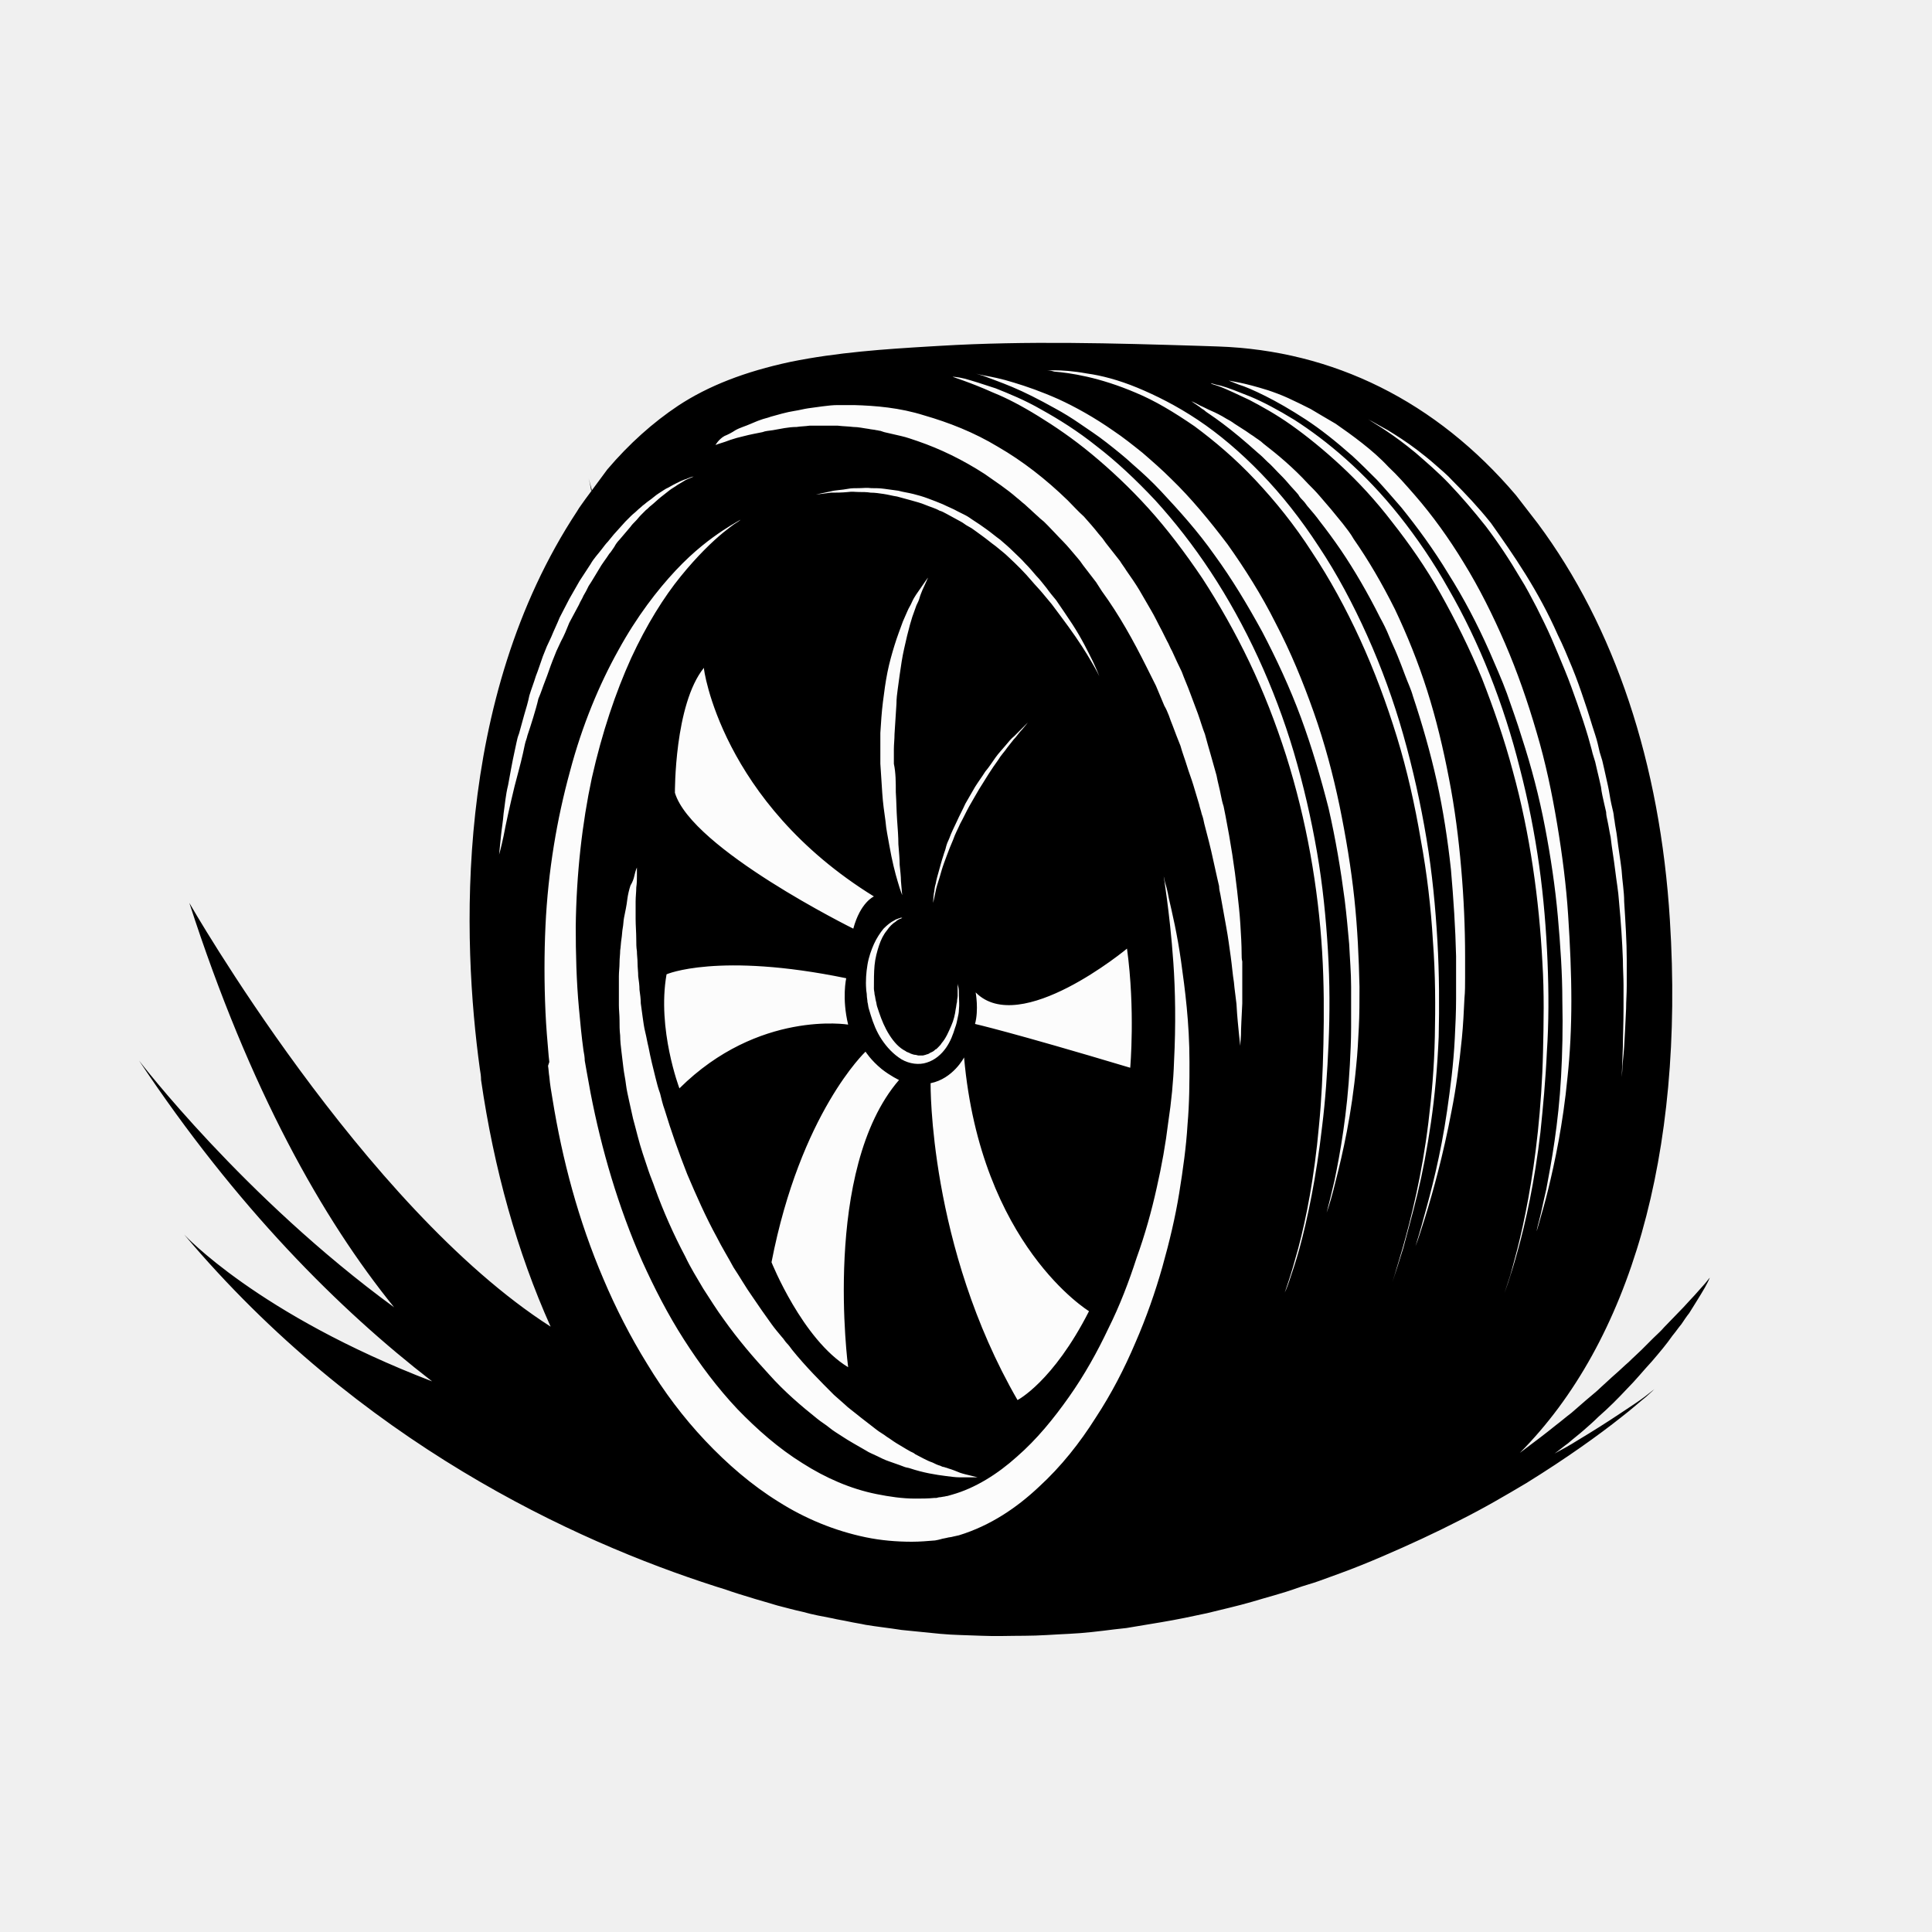
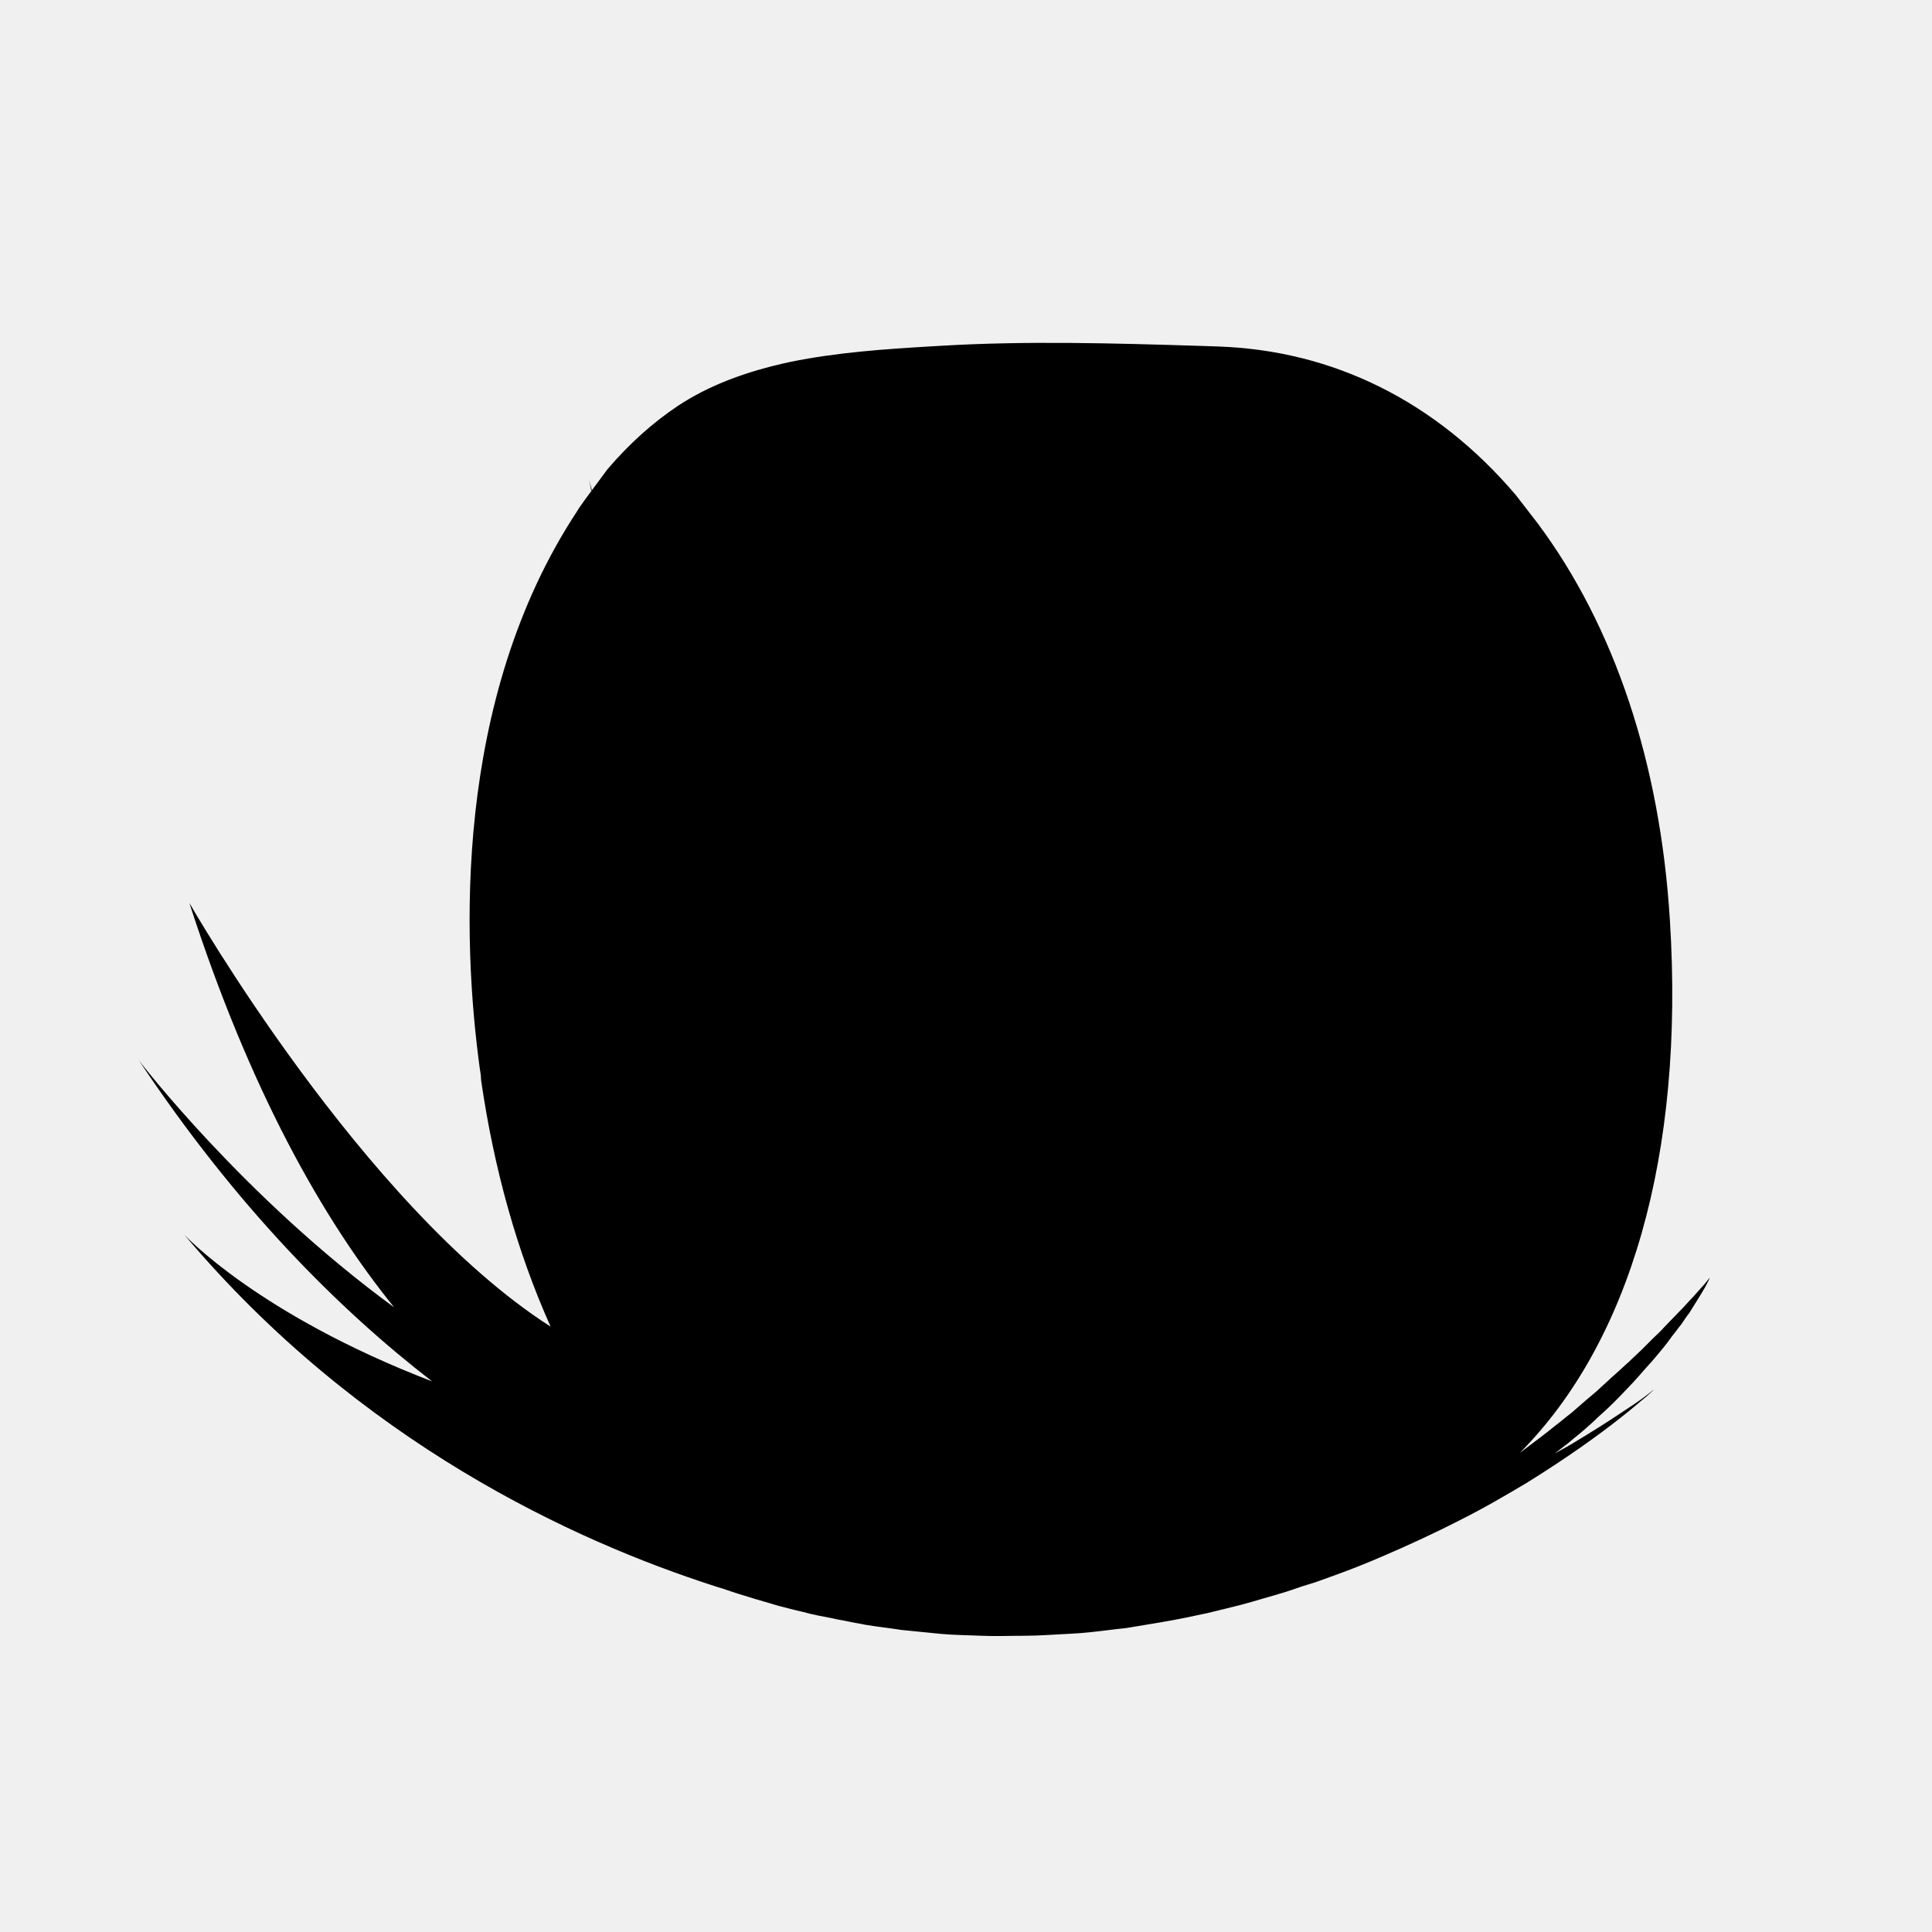
<svg xmlns="http://www.w3.org/2000/svg" version="1.1" x="0px" y="0px" viewBox="0 0 300 300" style="enable-background:new 0 0 300 300;" xml:space="preserve">
  <style type="text/css">
	.st0{display:none;}
	.st1{display:inline;}
	.st2{fill:#3F3F3F;}
	.st3{fill:#FCFCFC;}
	.st4{fill:#FFFFFF;}
</style>
-   <g id="Layer_1" class="st0">
+   <g id="Layer_1" className="st0">
</g>
  <g id="car">
</g>
  <g id="tire">
-     <path id="tire_1_" class="st3" d="M92.5,79.8c-0.4,0.6-0.8,1.2-1.2,1.8c-18.7,28.4-17.2,64.7-14.6,83.9c0.1,0.6,0.2,1.2,0.2,1.7   c2,13.4,5.5,25.9,10.5,37.1c7,19.8,44,44.4,44.9,44.6c0.8,0.2,1.7,0.3,2.5,0.4c1.7,0.3,3.6,0.5,5.4,0.8c1.9,0.2,3.8,0.3,5.9,0.5   c2,0.2,4.1,0.2,6.2,0.3c2.1,0.1,4.3,0,6.5,0c2.2,0,4.4-0.2,6.7-0.3c2.3-0.1,4.5-0.4,6.8-0.7l1.7-0.2l1.7-0.3   c1.2-0.2,2.3-0.4,3.5-0.5c2.3-0.4,4.6-0.9,6.9-1.3c2.3-0.6,4.6-1.1,6.9-1.7c2.3-0.7,4.5-1.2,6.7-2c1.1-0.4,2.2-0.7,3.3-1.1   c1.1-0.4,2.2-0.8,3.2-1.2c2.2-0.8,4.2-1.7,6.3-2.5c4.1-1.7,8-3.6,11.6-5.5c3.7-1.8,7-3.8,10.1-5.7c6.1-3.7,2.3-2.4,1.6-1.7   c-0.7,0.6-0.2-0.9-1-0.2c-0.7,0.6,0.1-0.9-0.7-0.3c-0.8,0.6,0.8-2.1,0-1.5c-1.5,1.3,1.3-2.8-0.2-1.6c-0.3,0.2-0.5,0.4-0.8,0.6   c16.5-16.7,24.8-44.9,22.6-80.2c-1.5-23.6-8.3-44.2-19.9-59.7l-3.3-4.2c-12.1-14.1-27.5-21.8-44.9-22.4l-2.9-0.1   c-12.7-0.4-25.9-0.8-38.9,0l-1.7,0.1c-6.5,0.4-13.9,0.9-20.9,2.3c-6.8,1.4-12.3,3.6-16.9,6.6c-3.8,2.5-7.4,5.8-10.7,9.6 M93,76.7   c0,0,0.2,0.6,0.5,1.7c0,0,0,0-0.1,0.1C93.2,77.3,93,76.7,93,76.7z M173.3,246.6c0.2,0,0.4-0.1,0.6-0.1l-0.2,0L173.3,246.6z" />
+     <path id="tire_1_" className="st3" d="M92.5,79.8c-0.4,0.6-0.8,1.2-1.2,1.8c-18.7,28.4-17.2,64.7-14.6,83.9c0.1,0.6,0.2,1.2,0.2,1.7   c2,13.4,5.5,25.9,10.5,37.1c7,19.8,44,44.4,44.9,44.6c0.8,0.2,1.7,0.3,2.5,0.4c1.7,0.3,3.6,0.5,5.4,0.8c1.9,0.2,3.8,0.3,5.9,0.5   c2,0.2,4.1,0.2,6.2,0.3c2.1,0.1,4.3,0,6.5,0c2.2,0,4.4-0.2,6.7-0.3c2.3-0.1,4.5-0.4,6.8-0.7l1.7-0.2l1.7-0.3   c1.2-0.2,2.3-0.4,3.5-0.5c2.3-0.4,4.6-0.9,6.9-1.3c2.3-0.6,4.6-1.1,6.9-1.7c2.3-0.7,4.5-1.2,6.7-2c1.1-0.4,2.2-0.7,3.3-1.1   c1.1-0.4,2.2-0.8,3.2-1.2c2.2-0.8,4.2-1.7,6.3-2.5c4.1-1.7,8-3.6,11.6-5.5c3.7-1.8,7-3.8,10.1-5.7c6.1-3.7,2.3-2.4,1.6-1.7   c-0.7,0.6-0.2-0.9-1-0.2c-0.7,0.6,0.1-0.9-0.7-0.3c-0.8,0.6,0.8-2.1,0-1.5c-1.5,1.3,1.3-2.8-0.2-1.6c-0.3,0.2-0.5,0.4-0.8,0.6   c16.5-16.7,24.8-44.9,22.6-80.2c-1.5-23.6-8.3-44.2-19.9-59.7l-3.3-4.2c-12.1-14.1-27.5-21.8-44.9-22.4l-2.9-0.1   c-12.7-0.4-25.9-0.8-38.9,0l-1.7,0.1c-6.5,0.4-13.9,0.9-20.9,2.3c-6.8,1.4-12.3,3.6-16.9,6.6c-3.8,2.5-7.4,5.8-10.7,9.6 M93,76.7   c0,0,0.2,0.6,0.5,1.7c0,0,0,0-0.1,0.1C93.2,77.3,93,76.7,93,76.7z M173.3,246.6c0.2,0,0.4-0.1,0.6-0.1l-0.2,0L173.3,246.6z" />
    <path id="tire_2_" d="M90.9,77.5c-0.4,0.6-0.9,1.2-1.3,1.9c-19.3,29.3-17.8,66.8-15.1,86.5c0.1,0.6,0.2,1.2,0.2,1.8   c2,13.8,5.6,26.7,10.8,38.3c-29.2-18.7-56.1-65.8-56.1-65.8c9.4,29.1,20.7,49.1,31.8,62.8c-23.4-17.1-39.6-38.3-39.6-38.3   c15.1,22.7,31,38.6,45.5,49.8c-27.1-10.4-38.5-22.8-38.5-22.8c27.2,32.3,60.6,47.6,82.4,54.6c0,0,0.6,0.2,1.6,0.5   c1.1,0.4,2.7,0.9,4.7,1.5c1,0.3,2.1,0.6,3.4,1c1.2,0.3,2.6,0.7,4,1c1.4,0.4,3,0.7,4.6,1c0.8,0.2,1.6,0.3,2.5,0.5   c0.9,0.2,1.7,0.3,2.6,0.5c1.8,0.3,3.7,0.5,5.6,0.8c1.9,0.2,4,0.4,6,0.6c2.1,0.2,4.2,0.2,6.4,0.3c2.2,0.1,4.4,0,6.7,0   c2.3,0,4.6-0.2,6.9-0.3c2.3-0.1,4.7-0.4,7.1-0.7l1.8-0.2l1.8-0.3c1.2-0.2,2.4-0.4,3.6-0.6c2.4-0.4,4.8-0.9,7.1-1.4   c2.4-0.6,4.7-1.1,7.1-1.8c2.3-0.7,4.7-1.3,6.9-2.1c1.1-0.4,2.3-0.7,3.4-1.1c1.1-0.4,2.2-0.8,3.3-1.2c2.2-0.8,4.4-1.7,6.5-2.6   c4.2-1.8,8.3-3.7,12-5.6c3.8-1.9,7.2-3.9,10.4-5.8c6.3-3.9,11.3-7.5,14.7-10.2c1.7-1.3,3-2.5,3.9-3.2c0.9-0.8,1.3-1.2,1.3-1.2   s-0.5,0.4-1.4,1.1c-0.9,0.7-2.3,1.6-4.1,2.8c-1.8,1.2-4,2.6-6.5,4.1c-1.1,0.7-2.2,1.3-3.5,2c0.7-0.5,1.4-1.1,2.1-1.6   c0.8-0.7,1.6-1.3,2.4-2c0.8-0.7,1.6-1.4,2.3-2.1c1.6-1.4,3-2.8,4.4-4.3c1.4-1.4,2.6-2.9,3.9-4.3c1.2-1.4,2.3-2.7,3.2-4   c0.5-0.6,0.9-1.2,1.4-1.8c0.4-0.6,0.8-1.2,1.2-1.7c0.7-1.1,1.3-2.1,1.8-2.9c1-1.6,1.4-2.6,1.4-2.6s-0.2,0.2-0.5,0.6   c-0.3,0.4-0.8,0.9-1.4,1.6c-0.6,0.7-1.4,1.5-2.2,2.4c-0.9,0.9-1.9,2-3,3.1c-0.5,0.6-1.1,1.1-1.7,1.7c-0.6,0.6-1.2,1.2-1.8,1.8   c-0.6,0.6-1.3,1.2-2,1.9c-0.7,0.6-1.4,1.3-2.1,1.9c-0.7,0.6-1.4,1.3-2.2,2c-0.7,0.7-1.5,1.3-2.3,2c-0.8,0.7-1.5,1.3-2.3,2   c-0.8,0.6-1.6,1.3-2.4,1.9c-1.6,1.3-3.2,2.5-4.8,3.7c-0.3,0.2-0.5,0.4-0.8,0.6c17.1-17.2,25.6-46.3,23.3-82.7   c-1.5-24.4-8.6-45.6-20.5-61.6l-3.4-4.4c-12.4-14.6-28.4-22.5-46.3-23.1l-3-0.1c-13.1-0.4-26.7-0.8-40.1,0l-1.7,0.1   c-6.7,0.4-14.3,0.9-21.6,2.4c-7,1.5-12.7,3.7-17.4,6.8c-3.9,2.6-7.6,5.9-11,9.9 M186.4,63c0.5,0.2,1,0.5,1.7,0.8   c0.7,0.3,1.5,0.7,2.3,1.2c0.4,0.2,0.9,0.5,1.3,0.8c0.5,0.3,0.9,0.6,1.4,0.9c0.5,0.3,1,0.7,1.5,1c0.5,0.4,1.1,0.7,1.6,1.2   c2.2,1.7,4.6,3.7,6.9,6.2c0.6,0.6,1.2,1.2,1.8,1.9c0.6,0.7,1.2,1.4,1.8,2.1c0.6,0.7,1.2,1.5,1.8,2.2c0.6,0.8,1.2,1.5,1.7,2.4   c2.3,3.3,4.4,6.9,6.4,10.9c1.9,4,3.6,8.2,5,12.6c1.4,4.4,2.5,9,3.4,13.7c0.9,4.6,1.5,9.3,1.9,14c0.4,4.6,0.6,9.2,0.6,13.6   c0,1.1,0,2.2,0,3.3c0,1.1,0,2.2-0.1,3.2c-0.1,2.1-0.2,4.2-0.4,6.2c-0.4,4-0.9,7.8-1.6,11.3c-1.3,6.9-2.9,12.6-4.1,16.5   c-0.6,1.9-1.1,3.5-1.5,4.5c-0.4,1-0.5,1.6-0.5,1.6s0.2-0.6,0.5-1.6c0.3-1,0.8-2.6,1.3-4.5c1.1-3.9,2.6-9.6,3.6-16.5   c0.5-3.5,1-7.2,1.2-11.3c0.1-2,0.2-4,0.2-6.2c0-1.1,0-2.1,0-3.2c0-1.1,0-2.2,0-3.3c-0.1-4.4-0.4-8.9-0.8-13.5   c-0.5-4.6-1.2-9.2-2.2-13.7c-1-4.5-2.3-9-3.7-13.2c-0.3-1.1-0.8-2.1-1.2-3.2c-0.4-1.1-0.8-2.1-1.2-3.1c-0.4-1-0.9-2-1.3-3   c-0.4-1-0.9-2-1.4-2.9c-1.9-3.8-4-7.4-6.1-10.5c-1.1-1.6-2.2-3.1-3.3-4.5c-0.5-0.7-1.1-1.4-1.7-2.1c-0.3-0.3-0.5-0.7-0.8-1   c-0.3-0.3-0.6-0.6-0.8-1c-0.5-0.6-1.1-1.2-1.6-1.8c-0.5-0.6-1.1-1.2-1.6-1.7c-0.5-0.5-1-1.1-1.6-1.6c-0.5-0.5-1-1-1.5-1.4   c-2-1.8-3.8-3.3-5.4-4.5c-0.8-0.6-1.5-1.1-2.1-1.5c-0.3-0.2-0.6-0.4-0.8-0.6c-0.3-0.2-0.5-0.3-0.7-0.5c-0.9-0.6-1.3-0.9-1.3-0.9   S185.5,62.5,186.4,63z M162.3,57.5c0.3,0,0.8,0,1.4,0c1.2,0,2.9,0.1,5.1,0.5c2.2,0.3,4.9,1,7.8,2.2c2.9,1.2,6.1,2.8,9.4,5   c3.3,2.2,6.6,5,9.8,8.3c3.2,3.3,6.2,7.1,9,11.4c2.8,4.2,5.3,8.9,7.5,13.8c2.2,4.9,4.1,10.1,5.6,15.4c1.5,5.3,2.7,10.7,3.6,16.1   c0.9,5.4,1.4,10.7,1.7,15.9c0.3,5.2,0.3,10.2,0.2,14.9c-0.2,4.7-0.6,9.2-1.2,13.3c-0.6,4.1-1.3,7.8-2.1,11.1   c-0.8,3.3-1.6,6.1-2.2,8.4c-0.7,2.3-1.3,4.1-1.7,5.3c-0.4,1.2-0.6,1.9-0.6,1.9s0.2-0.7,0.6-1.9c0.4-1.2,0.9-3,1.6-5.3   c1.3-4.6,3-11.3,4-19.5c0.5-4.1,0.9-8.5,1-13.3c0.1-4.7,0.1-9.7-0.3-14.9c-0.3-5.1-0.9-10.4-1.9-15.8c-0.9-5.3-2.1-10.7-3.7-15.9   c-1.6-5.2-3.5-10.3-5.7-15.1c-2.2-4.8-4.7-9.4-7.5-13.6c-2.7-4.2-5.7-7.9-8.8-11.2c-3.1-3.3-6.3-6-9.4-8.3c-3.2-2.2-6.2-4-9.1-5.2   c-2.8-1.2-5.4-2-7.6-2.5c-2.2-0.5-3.9-0.7-5.1-0.8C163.1,57.5,162.6,57.5,162.3,57.5c-0.3,0-0.5,0-0.5,0S162,57.5,162.3,57.5z    M152.8,58.3c1.1,0.2,2.7,0.5,4.6,1.1c2,0.6,4.3,1.4,7,2.6c2.6,1.2,5.5,2.8,8.5,4.9c1.5,1,3,2.2,4.5,3.4c1.5,1.3,3,2.6,4.5,4.1   c3,2.9,5.9,6.4,8.7,10.1c2.7,3.8,5.3,7.9,7.5,12.3c2.3,4.4,4.2,9,5.9,13.8c1.7,4.8,3,9.7,4,14.5c1,4.9,1.8,9.7,2.3,14.4   c0.5,4.7,0.7,9.3,0.8,13.7c0,2.2,0,4.3-0.1,6.3c-0.1,2-0.2,4-0.4,5.9c-0.7,7.6-2.1,13.7-3.2,18c-0.5,2.1-1,3.8-1.4,4.9   c-0.3,1.1-0.5,1.7-0.5,1.7s0.2-0.6,0.5-1.7c0.3-1.1,0.7-2.8,1.2-4.9c0.9-4.3,2-10.5,2.4-18c0.1-1.9,0.2-3.8,0.2-5.9   c0-2,0-4.1,0-6.3c0-2.2-0.2-4.4-0.3-6.6c-0.2-2.2-0.4-4.5-0.7-6.9c-0.6-4.6-1.4-9.4-2.5-14.2c-1.2-4.7-2.6-9.5-4.3-14.1   c-1.7-4.6-3.8-9.1-6-13.3c-2.3-4.2-4.7-8.2-7.4-11.9c-2.6-3.7-5.5-6.9-8.3-9.9c-1.4-1.5-2.8-2.8-4.3-4.1c-1.4-1.3-2.8-2.4-4.2-3.5   c-1.4-1.1-2.8-2-4.1-2.9c-1.3-0.9-2.6-1.7-3.9-2.4c-2.5-1.4-4.7-2.5-6.6-3.3c-1.9-0.8-3.4-1.3-4.4-1.7c-1-0.3-1.6-0.5-1.6-0.5   S151.7,58.1,152.8,58.3z M149.8,58.8c1.1,0.3,2.7,0.8,4.8,1.5c2,0.8,4.5,1.8,7.1,3.3c2.7,1.5,5.6,3.3,8.6,5.7   c3,2.3,6.1,5.2,9.1,8.4c3,3.3,5.9,7,8.6,11.1c5.4,8.2,9.9,17.9,12.9,28c1.5,5.1,2.7,10.3,3.6,15.5c0.9,5.2,1.4,10.3,1.7,15.3   c0.3,5,0.3,9.8,0.1,14.4c-0.2,4.6-0.5,8.9-1,12.9c-0.9,7.9-2.3,14.5-3.5,18.9c-0.6,2.2-1.2,3.9-1.6,5.1c-0.4,1.2-0.7,1.8-0.7,1.8   s0.2-0.6,0.6-1.8c0.4-1.2,0.9-2.9,1.5-5.1c1.2-4.5,2.5-11,3.2-18.9c0.4-4,0.6-8.3,0.7-12.8c0.1-4.6,0.1-9.4-0.2-14.3   c-0.6-9.9-2.4-20.4-5.6-30.5c-1.6-5-3.5-9.9-5.7-14.5c-2.2-4.6-4.7-9-7.3-13c-2.7-4-5.5-7.7-8.4-10.9c-2.9-3.2-5.9-6-8.8-8.4   c-2.9-2.4-5.7-4.3-8.3-5.9c-2.6-1.6-4.9-2.8-6.9-3.6c-2-0.9-3.6-1.5-4.7-1.9c-1.1-0.4-1.7-0.6-1.7-0.6S148.6,58.5,149.8,58.8z    M112.5,67.7c0.5-0.2,1.1-0.5,1.7-0.9c0.7-0.4,1.5-0.6,2.4-1c0.5-0.2,0.9-0.4,1.5-0.6c0.5-0.2,1.1-0.3,1.6-0.5   c1.1-0.3,2.4-0.7,3.7-0.9c0.7-0.1,1.4-0.3,2.1-0.4c0.7-0.1,1.5-0.2,2.2-0.3c0.8-0.1,1.6-0.2,2.4-0.2c0.8,0,1.6,0,2.5,0   c3.4,0.1,7.1,0.4,10.9,1.6c3.8,1.1,7.7,2.6,11.5,4.9c3.8,2.2,7.4,5,10.8,8.3c0.8,0.8,1.6,1.7,2.5,2.5c0.8,0.9,1.6,1.8,2.3,2.7   l0.6,0.7l0.5,0.7l1.1,1.4l1.1,1.4c0.3,0.5,0.7,1,1,1.5c0.7,1,1.4,2,2,3c0.6,1,1.2,2.1,1.8,3.1c0.6,1,1.1,2.1,1.7,3.2l0.8,1.6   c0.3,0.5,0.5,1.1,0.8,1.6c0.5,1.1,1,2.2,1.5,3.2c0.4,1.1,0.9,2.2,1.3,3.3c0.2,0.5,0.4,1.1,0.6,1.6c0.2,0.5,0.4,1.1,0.6,1.6   c0.4,1.1,0.7,2.2,1.1,3.2c0.3,1.1,0.6,2.2,0.9,3.2c0.3,1.1,0.6,2.1,0.9,3.2c0.2,1.1,0.5,2.1,0.7,3.2c0.1,0.5,0.2,1,0.4,1.6   c0.1,0.5,0.2,1,0.3,1.5c0.8,4.1,1.4,8,1.8,11.6c0.2,1.8,0.4,3.5,0.5,5.2c0.1,1.6,0.2,3.2,0.2,4.7c0,0.4,0,0.7,0.1,1.1   c0,0.4,0,0.7,0,1c0,0.7,0,1.3,0,2c0,1.3,0,2.4,0,3.5c-0.1,2.1-0.2,3.8-0.2,4.9c-0.1,1.1-0.1,1.7-0.1,1.7s-0.1-0.6-0.2-1.7   c-0.1-1.1-0.3-2.8-0.4-4.8c-0.1-1-0.3-2.2-0.4-3.4c-0.2-1.2-0.3-2.6-0.5-4c-0.2-1.4-0.4-3-0.7-4.6c-0.3-1.6-0.6-3.3-0.9-5   c-0.1-0.4-0.2-0.9-0.2-1.3c-0.1-0.4-0.2-0.9-0.3-1.3c-0.2-0.9-0.4-1.8-0.6-2.7c-0.4-1.9-0.9-3.8-1.4-5.7c-0.1-0.5-0.2-1-0.4-1.5   c-0.1-0.5-0.3-1-0.4-1.5c-0.3-1-0.6-2-0.9-3c-0.3-1-0.7-2-1-3c-0.3-1-0.7-2-1-3.1c-0.4-1-0.8-2-1.2-3.1c-0.2-0.5-0.4-1-0.6-1.6   c-0.2-0.5-0.4-1-0.7-1.5c-0.4-1-0.9-2.1-1.3-3.1c-0.5-1-1-2-1.5-3c-2-4-4.2-8-6.9-11.7c-0.3-0.5-0.6-0.9-0.9-1.4l-1-1.3l-1-1.3   l-0.5-0.7l-0.5-0.6c-0.7-0.8-1.4-1.7-2.2-2.5c-0.8-0.8-1.5-1.6-2.3-2.4l-0.6-0.6l-0.6-0.5c-0.4-0.4-0.8-0.7-1.2-1.1   c-0.4-0.4-0.8-0.7-1.2-1.1c-0.4-0.3-0.8-0.7-1.2-1c-1.6-1.4-3.3-2.5-5-3.7c-3.4-2.2-6.9-3.9-10.4-5.1c-0.9-0.3-1.7-0.6-2.6-0.8   c-0.9-0.2-1.7-0.4-2.6-0.6l-0.6-0.2c-0.2,0-0.4-0.1-0.6-0.1c-0.4-0.1-0.8-0.1-1.2-0.2c-0.8-0.1-1.6-0.3-2.4-0.3   c-0.8-0.1-1.6-0.1-2.4-0.2c-0.4,0-0.8,0-1.1,0c-0.4,0-0.7,0-1.1,0c-0.7,0-1.5,0-2.2,0c-0.7,0.1-1.4,0.1-2,0.2   c-1.3,0-2.5,0.3-3.7,0.5c-0.6,0.1-1.1,0.1-1.6,0.3c-0.5,0.1-1,0.2-1.5,0.3c-0.5,0.1-0.9,0.2-1.3,0.3c-0.4,0.1-0.8,0.2-1.2,0.3   c-0.7,0.2-1.3,0.4-1.8,0.6c-1,0.3-1.5,0.5-1.5,0.5S111.6,68.2,112.5,67.7z M131.7,212.3c-7.1-4.3-11.9-16.3-11.9-16.3   c4.5-23.2,14.6-32.7,14.6-32.7s0.8,1.3,2.5,2.7c1.4,1.1,2.7,1.7,2.7,1.7C127.6,181.6,131.7,212.3,131.7,212.3z M131.4,151.9   c0,0-0.7,3.1,0.3,7.2c0,0-13.9-2.3-26.2,9.9c0,0-3.5-9.2-2-17.7C103.4,151.3,111.5,147.8,131.4,151.9z M136.9,161.4   c-0.8-1.2-1.3-2.5-1.7-3.8c-0.1-0.3-0.2-0.7-0.3-1c-0.1-0.3-0.1-0.7-0.2-1c0-0.3-0.1-0.7-0.1-1c0-0.4-0.1-0.7-0.1-1   c-0.1-1.3,0-2.6,0.2-3.8c0.2-1.2,0.6-2.3,1-3.2c0.4-0.9,1-1.8,1.5-2.4c0.6-0.6,1.1-1,1.7-1.3c0.1-0.1,0.2-0.1,0.4-0.2   c0.1,0,0.2-0.1,0.3-0.1c0.1,0,0.2-0.1,0.3-0.1c0.1,0,0.2,0,0.2,0c0.3,0,0.5-0.1,0.5-0.1s-0.2,0-0.4,0.1c-0.1,0-0.2,0-0.2,0.1   c-0.1,0-0.2,0.1-0.3,0.1c-0.2,0.1-0.4,0.2-0.6,0.4c-0.5,0.3-1,0.8-1.4,1.4c-0.5,0.6-0.9,1.4-1.2,2.3c-0.3,0.9-0.6,2-0.7,3.1   c-0.1,1.1-0.1,2.3-0.1,3.6c0,0.3,0.1,0.6,0.1,0.9c0.1,0.3,0.1,0.6,0.2,1c0.1,0.3,0.1,0.6,0.2,0.9c0.1,0.3,0.2,0.6,0.3,0.9   c0.4,1.2,0.9,2.4,1.6,3.5c0.7,1.1,1.5,2,2.5,2.5c0.2,0.2,0.5,0.2,0.8,0.4c0.3,0.1,0.5,0.2,0.8,0.2l0.4,0.1l0.4,0l0.2,0l0,0   c0,0,0,0,0,0l0,0l0.1,0l0.4-0.1c0.2-0.1,0.5-0.1,0.7-0.3c0.2-0.1,0.5-0.2,0.7-0.4c0.1-0.1,0.2-0.2,0.3-0.2l0.3-0.3   c0.2-0.2,0.4-0.4,0.5-0.6c0.7-0.8,1.1-1.8,1.5-2.7c0.4-0.9,0.6-1.8,0.7-2.6c0.1-0.4,0.1-0.8,0.2-1.1c0-0.4,0.1-0.7,0.1-1   c0-0.3,0-0.6,0-0.8c0-0.2,0-0.4,0-0.6c0-0.3,0-0.5,0-0.5s0,0.2,0.1,0.5c0.1,0.3,0.1,0.8,0.1,1.4c0,0.6,0.1,1.3,0,2.2   c0,0.4-0.1,0.9-0.2,1.3c-0.1,0.5-0.2,1-0.4,1.5c-0.3,1-0.7,2.1-1.4,3.1c-0.7,1-1.7,1.9-3,2.3c-1.2,0.4-2.7,0.2-3.9-0.5   C138.7,163.7,137.7,162.6,136.9,161.4z M139.1,123c0.1,1.5,0.1,2.9,0.2,4.3c0.1,1.4,0.2,2.6,0.2,3.8c0.1,1.2,0.2,2.3,0.2,3.2   c0.1,1,0.2,1.8,0.2,2.5c0.1,1.4,0.2,2.2,0.2,2.2s-0.3-0.7-0.7-2.1c-0.4-1.3-0.9-3.3-1.3-5.6c-0.2-1.2-0.5-2.5-0.6-3.8   c-0.2-1.4-0.4-2.8-0.5-4.3c-0.1-1.5-0.2-3.1-0.3-4.6c0-1.6,0-3.2,0-4.8c0.1-1.6,0.2-3.2,0.4-4.8c0.2-1.6,0.4-3.1,0.7-4.6   c0.3-1.5,0.7-2.9,1.1-4.2c0.4-1.3,0.9-2.6,1.3-3.7c0.2-0.5,0.5-1.1,0.7-1.6c0.2-0.5,0.5-0.9,0.7-1.4c0.4-0.9,0.9-1.5,1.3-2.1   c0.4-0.6,0.7-1,0.9-1.3c0.2-0.3,0.3-0.4,0.3-0.4s-0.3,0.7-0.9,2c-0.1,0.3-0.3,0.7-0.4,1.1c-0.1,0.4-0.3,0.8-0.5,1.2   c-0.2,0.5-0.3,0.9-0.5,1.4c-0.2,0.5-0.3,1-0.5,1.6c-0.3,1.1-0.6,2.3-0.9,3.7c-0.3,1.3-0.5,2.7-0.7,4.1c-0.1,0.7-0.2,1.5-0.3,2.2   c-0.1,0.7-0.2,1.5-0.2,2.3c-0.1,1.5-0.2,3.1-0.3,4.7c0,0.8-0.1,1.6-0.1,2.3c0,0.8,0,1.6,0,2.3C139.1,120,139.1,121.5,139.1,123z    M148,130.4c-0.4,0.9-0.7,1.7-1,2.5c-0.3,0.8-0.6,1.6-0.8,2.3c-0.2,0.7-0.4,1.4-0.6,2c-0.2,0.6-0.3,1.1-0.4,1.6   c-0.2,0.9-0.3,1.4-0.3,1.4s0-0.5,0.1-1.4c0.1-0.4,0.1-1,0.3-1.6c0.1-0.6,0.3-1.3,0.5-2c0.2-0.7,0.4-1.5,0.7-2.4   c0.1-0.4,0.3-0.8,0.4-1.3c0.1-0.4,0.3-0.9,0.5-1.3c0.3-0.9,0.8-1.8,1.2-2.7c0.4-0.9,0.9-1.8,1.3-2.7c0.5-0.9,1-1.7,1.5-2.6   c0.5-0.8,1.1-1.6,1.6-2.4c0.6-0.7,1.1-1.5,1.6-2.2c0.5-0.7,1.1-1.3,1.5-1.8c0.5-0.6,0.9-1.1,1.4-1.5c0.4-0.4,0.8-0.8,1.1-1.1   c0.6-0.6,1-1,1-1s-0.3,0.4-0.9,1.1c-0.3,0.3-0.6,0.7-1,1.2c-0.4,0.4-0.8,1-1.3,1.6c-0.4,0.6-1,1.2-1.4,1.9c-0.5,0.7-1,1.4-1.5,2.2   c-0.5,0.8-1,1.6-1.5,2.4c-0.5,0.9-1,1.7-1.5,2.6c-0.5,0.9-0.9,1.8-1.4,2.7C148.8,128.6,148.3,129.5,148,130.4z M156.6,86.5   c-0.6-0.6-1.3-1.1-2-1.7c-0.7-0.5-1.4-1.1-2.1-1.6l-1.1-0.8c-0.4-0.3-0.7-0.5-1.1-0.7c-0.4-0.2-0.7-0.5-1.1-0.7   c-0.4-0.2-0.7-0.4-1.1-0.6c-0.4-0.2-0.7-0.4-1.1-0.6c-0.4-0.2-0.7-0.4-1.1-0.5c-0.7-0.4-1.5-0.6-2.2-0.9c-0.7-0.3-1.5-0.5-2.2-0.7   c-0.7-0.2-1.5-0.4-2.2-0.6c-0.7-0.1-1.4-0.3-2.1-0.4c-0.7-0.1-1.3-0.2-2-0.2c-0.6-0.1-1.2-0.1-1.8-0.1c-0.6,0-1.1-0.1-1.7,0   c-1,0.1-1.9,0.1-2.7,0.1c-1.5,0.2-2.3,0.3-2.3,0.3s0.8-0.2,2.3-0.5c0.7-0.2,1.7-0.2,2.7-0.4c0.5-0.1,1.1-0.1,1.7-0.1   c0.6,0,1.2-0.1,1.9,0c0.6,0,1.3,0,2,0.1c0.7,0.1,1.4,0.2,2.2,0.3c0.7,0.2,1.5,0.3,2.3,0.5c0.8,0.2,1.5,0.4,2.3,0.7   c0.8,0.3,1.6,0.6,2.3,0.9c0.8,0.4,1.6,0.7,2.3,1.1c0.4,0.2,0.8,0.4,1.2,0.6c0.4,0.2,0.8,0.5,1.1,0.7c0.8,0.5,1.5,1,2.2,1.5   c0.7,0.5,1.4,1.1,2.1,1.6c0.7,0.6,1.4,1.2,2,1.8c0.6,0.6,1.3,1.2,1.9,1.9c0.6,0.6,1.2,1.3,1.7,1.9c0.6,0.6,1.1,1.3,1.6,1.9   c0.5,0.7,1,1.3,1.5,1.9c0.9,1.3,1.7,2.5,2.5,3.7c1.5,2.3,2.5,4.4,3.2,5.8c0.7,1.5,1,2.3,1,2.3s-0.1-0.2-0.3-0.6   c-0.2-0.4-0.5-0.9-0.9-1.6c-0.8-1.4-2-3.3-3.6-5.5c-0.8-1.1-1.7-2.3-2.6-3.5c-0.5-0.6-1-1.2-1.5-1.8c-0.5-0.6-1.1-1.2-1.6-1.8   C159.1,88.9,157.9,87.7,156.6,86.5z M135.7,139.2c0,0-2.1,0.9-3.2,5c0,0-25.1-12.4-27.7-21.1c0,0-0.1-13.7,4.5-19.4   C109.2,103.6,111.9,124.5,135.7,139.2z M98.5,136c0.2-0.9,0.4-1.3,0.4-1.3s0,0.5,0,1.4c0,0.5,0,1-0.1,1.7c0,0.7-0.1,1.4-0.1,2.2   c0,0.8,0,1.7,0,2.7c0,1,0.1,2.1,0.1,3.2c0,0.6,0,1.2,0.1,1.8c0,0.6,0.1,1.2,0.1,1.9c0,0.6,0.1,1.3,0.1,2c0.1,0.7,0.2,1.4,0.2,2.1   c0.1,0.7,0.2,1.4,0.2,2.1c0.1,0.7,0.2,1.5,0.3,2.2c0.1,0.7,0.2,1.5,0.4,2.3c0.2,0.8,0.3,1.5,0.5,2.3c0.3,1.6,0.7,3.2,1.1,4.8   c0.2,0.8,0.4,1.6,0.7,2.4c0.2,0.8,0.4,1.7,0.7,2.5c1,3.3,2.2,6.7,3.5,10c1.4,3.3,2.9,6.7,4.6,9.8c0.8,1.6,1.8,3.2,2.6,4.7   c1,1.5,1.9,3.1,2.9,4.5c1,1.5,2,2.9,3,4.3c0.5,0.7,1.1,1.4,1.6,2c0.3,0.3,0.5,0.7,0.8,1c0.3,0.3,0.5,0.6,0.8,1   c2.1,2.6,4.4,4.9,6.5,7c0.6,0.5,1.1,1,1.7,1.5c0.5,0.5,1.1,0.9,1.7,1.4c1.1,0.9,2.2,1.7,3.2,2.5c0.5,0.4,1.1,0.7,1.6,1.1   c0.5,0.3,1,0.7,1.5,1c0.5,0.3,1,0.6,1.5,0.9c0.2,0.1,0.5,0.3,0.7,0.4c0.2,0.1,0.5,0.2,0.7,0.4c1,0.5,1.8,1,2.7,1.3   c0.4,0.2,0.8,0.4,1.2,0.5c0.2,0.1,0.4,0.2,0.6,0.2c0.2,0.1,0.4,0.1,0.6,0.2c0.7,0.2,1.4,0.5,1.9,0.7c0.6,0.2,1.1,0.3,1.5,0.4   c0.8,0.2,1.2,0.3,1.2,0.3s-0.4,0-1.3,0c-0.4,0-0.9,0-1.5,0c-0.6,0-1.3-0.1-2.1-0.2c-1.6-0.2-3.5-0.5-5.6-1.2   c-0.3-0.1-0.5-0.1-0.8-0.2c-0.3-0.1-0.5-0.2-0.8-0.3c-0.6-0.2-1.1-0.4-1.7-0.6c-0.6-0.2-1.2-0.5-1.8-0.8c-0.6-0.3-1.2-0.5-1.8-0.9   c-1.2-0.7-2.5-1.4-3.7-2.2c-0.6-0.4-1.3-0.8-1.9-1.3c-0.6-0.5-1.3-0.9-1.9-1.4c-2.5-2-5.1-4.2-7.5-6.9c-2.4-2.6-4.8-5.4-7-8.5   c-1.1-1.5-2.1-3.1-3.2-4.8c-1-1.7-2-3.3-2.8-5c-1.8-3.4-3.4-7-4.7-10.6c-0.3-0.9-0.7-1.8-1-2.7c-0.3-0.9-0.6-1.8-0.9-2.7   c-0.6-1.8-1-3.6-1.5-5.4c-0.2-0.9-0.4-1.8-0.6-2.7c-0.2-0.9-0.4-1.8-0.5-2.6c-0.1-0.9-0.3-1.7-0.4-2.6c-0.1-0.9-0.2-1.7-0.3-2.5   c-0.1-0.8-0.2-1.7-0.2-2.5c-0.1-0.8-0.1-1.6-0.1-2.4c0-0.8-0.1-1.6-0.1-2.3c0-0.8,0-1.5,0-2.3c0-0.7,0-1.5,0-2.2   c0-0.7,0.1-1.4,0.1-2.1c0-0.7,0.1-1.3,0.1-1.9c0.1-0.6,0.1-1.2,0.2-1.8c0.1-0.6,0.1-1.2,0.2-1.7c0.1-0.5,0.1-1.1,0.2-1.6   c0.2-1,0.4-1.9,0.5-2.8c0.1-0.8,0.3-1.6,0.5-2.2C98.2,137,98.4,136.5,98.5,136z M144.5,168.2c3.5-0.7,5.2-4,5.2-4   c2.6,29.2,19.4,39.4,19.4,39.4c-5.6,11-11.1,13.8-11.1,13.8C144.2,193.5,144.5,168.2,144.5,168.2z M151.4,159   c0.6-2.2,0.1-4.9,0.1-4.9c6.9,7,23.5-6.8,23.5-6.8c1.3,9.5,0.5,18.5,0.5,18.5C156.8,160.2,151.4,159,151.4,159z M91.4,74.3   c0,0,0.2,0.6,0.5,1.8c0,0,0,0-0.1,0.1C91.6,74.9,91.4,74.3,91.4,74.3z M82.8,111.4c-0.3,1-0.6,1.9-0.9,2.8   c-0.1,0.5-0.3,0.9-0.4,1.4c-0.1,0.5-0.2,0.9-0.3,1.4c-0.4,1.8-0.9,3.5-1.3,5.1c-0.4,1.6-0.7,3-1,4.3c-0.3,1.3-0.5,2.4-0.7,3.4   c-0.4,1.9-0.7,2.9-0.7,2.9s0.1-1.1,0.3-3c0.1-1,0.3-2.1,0.4-3.4c0.2-1.3,0.3-2.8,0.7-4.4c0.3-1.6,0.6-3.4,1-5.2   c0.1-0.5,0.2-0.9,0.3-1.4c0.1-0.5,0.2-0.9,0.4-1.4c0.3-1,0.5-1.9,0.8-2.9c0.3-1,0.6-2,0.8-3c0.3-1,0.7-2,1-3c0.4-1,0.7-2,1.1-3.1   c0.2-0.5,0.4-1,0.6-1.5l0.7-1.5c0.4-1,0.9-2,1.3-3c0.5-1,1-1.9,1.5-2.9c0.3-0.5,0.5-0.9,0.8-1.4l0.4-0.7l0.4-0.7   c0.6-0.9,1.1-1.7,1.7-2.6c0.5-0.9,1.2-1.6,1.8-2.4c0.3-0.4,0.6-0.8,0.9-1.1c0.3-0.4,0.6-0.7,0.9-1.1c0.6-0.7,1.2-1.3,1.8-2   c0.3-0.3,0.6-0.6,0.9-0.9c0.3-0.3,0.6-0.5,0.9-0.8c0.3-0.3,0.6-0.5,0.9-0.8c0.3-0.2,0.6-0.5,0.9-0.7c0.6-0.4,1.1-0.9,1.6-1.2   c0.5-0.3,1-0.7,1.5-0.9c0.5-0.3,0.9-0.5,1.3-0.7c0.4-0.2,0.8-0.4,1.1-0.5c0.3-0.1,0.6-0.2,0.8-0.3c0.5-0.2,0.7-0.2,0.7-0.2   s-0.2,0.1-0.7,0.3c-0.2,0.1-0.5,0.2-0.8,0.4c-0.3,0.2-0.7,0.4-1,0.6c-0.4,0.3-0.8,0.5-1.2,0.8c-0.4,0.3-0.9,0.7-1.4,1.1   c-0.5,0.4-1,0.9-1.5,1.3c-0.3,0.2-0.5,0.5-0.8,0.7c-0.3,0.3-0.5,0.5-0.8,0.8c-0.3,0.3-0.5,0.6-0.8,0.9c-0.3,0.3-0.6,0.6-0.8,0.9   c-0.5,0.6-1.1,1.3-1.7,2c-0.3,0.3-0.6,0.7-0.8,1.1c-0.3,0.4-0.5,0.8-0.8,1.1c-0.5,0.8-1.1,1.5-1.6,2.4c-0.5,0.8-1,1.7-1.6,2.6   L91,91.8l-0.4,0.7c-0.2,0.5-0.5,0.9-0.7,1.4c-0.5,0.9-1,1.9-1.5,2.8c-0.4,1-0.8,2-1.3,2.9l-0.7,1.5c-0.2,0.5-0.4,1-0.6,1.5   c-0.4,1-0.7,2-1.1,3c-0.4,1-0.7,2-1.1,2.9C83.4,109.4,83.1,110.4,82.8,111.4z M85.3,164.9l-0.1-0.9c-0.2-2.3-0.4-4.6-0.5-6.9   c-0.2-4.5-0.2-9,0-13.3c0.4-8.6,1.8-16.7,3.8-24c1.9-7.2,4.6-13.6,7.5-18.8c2.9-5.3,6.1-9.4,8.9-12.4c2.9-3.1,5.5-5,7.3-6.2   c0.9-0.6,1.6-1,2.1-1.3c0.5-0.3,0.7-0.4,0.7-0.4s-0.2,0.2-0.7,0.5c-0.5,0.3-1.1,0.8-2,1.5c-1.7,1.4-4,3.6-6.6,6.8   c-2.6,3.2-5.3,7.5-7.7,12.7c-2.4,5.3-4.5,11.5-6.1,18.6c-1.5,7-2.4,14.9-2.5,23.1c0,4.1,0.1,8.4,0.5,12.7c0.2,2.2,0.4,4.3,0.7,6.5   c0.1,0.5,0.2,1.1,0.2,1.6c0.1,0.6,0.2,1.1,0.3,1.7c0.2,1.1,0.4,2.2,0.6,3.3c1.7,8.8,4.3,17.7,8,26.1c1.9,4.2,4,8.3,6.5,12.2   c2.5,3.9,5.2,7.5,8.3,10.8c3.1,3.2,6.4,6.1,10.1,8.4c3.6,2.3,7.5,4,11.5,4.8c2,0.4,4,0.7,6,0.7c1,0,2,0,3-0.1l0.2,0l0.1,0   c0,0,0.1,0,0,0l0.4-0.1c0.3,0,0.6-0.1,0.7-0.1c0.2,0,0.4-0.1,0.6-0.1l0.7-0.2c3.6-1,7.1-3.2,10.1-5.9c3.1-2.7,5.7-5.9,8.1-9.3   c2.4-3.4,4.4-7,6.1-10.6c1.8-3.6,3.2-7.3,4.4-11c1.3-3.6,2.3-7.2,3.1-10.8c0.8-3.5,1.4-6.9,1.8-10.2c0.5-3.3,0.8-6.4,0.9-9.4   c0.3-5.9,0.2-11.1-0.1-15.4c-0.3-4.3-0.7-7.6-1-9.9c-0.3-2.3-0.5-3.5-0.5-3.5s0.1,0.3,0.2,0.9c0.2,0.6,0.4,1.4,0.6,2.5   c0.5,2.2,1.3,5.5,1.9,9.8c0.6,4.3,1.3,9.5,1.3,15.6c0,3,0,6.3-0.3,9.7c-0.2,3.4-0.7,7-1.3,10.7c-0.6,3.7-1.5,7.5-2.6,11.4   c-1.1,3.9-2.5,7.9-4.2,11.8c-1.7,4-3.7,7.9-6.2,11.7c-2.4,3.8-5.3,7.5-8.8,10.7c-3.4,3.2-7.5,6-12.4,7.5l-0.9,0.2   c-0.3,0.1-0.7,0.1-1,0.2c-0.4,0.1-0.6,0.1-0.9,0.2l-0.4,0.1l-0.5,0.1c-1.2,0.1-2.4,0.2-3.6,0.2c-2.4,0-4.8-0.2-7.2-0.7   c-4.8-1-9.4-2.9-13.5-5.5c-4.2-2.6-8-5.9-11.4-9.5c-3.4-3.6-6.4-7.6-9-11.9c-2.6-4.2-4.9-8.7-6.8-13.2c-3.9-9.1-6.4-18.6-7.9-27.9   c-0.2-1.2-0.4-2.3-0.5-3.5c-0.1-0.6-0.1-1.1-0.2-1.7L85.3,164.9z M174.2,249.5c0.2,0,0.4-0.1,0.6-0.1l-0.2,0L174.2,249.5z    M235.7,194.1c-0.6,2.2-1.1,3.8-1.5,5c-0.4,1.1-0.6,1.7-0.6,1.7s0.2-0.6,0.6-1.8c0.4-1.1,0.8-2.8,1.4-5c1.1-4.3,2.4-10.7,3.2-18.3   c0.4-3.8,0.7-8,0.8-12.4c0.1-4.4,0.2-9.1-0.1-13.9c-0.5-9.6-1.9-19.9-4.6-29.7c-1.3-4.9-3-9.8-4.8-14.4c-1.9-4.6-4.1-9-6.4-13.1   c-2.3-4.1-4.9-7.8-7.5-11.1c-2.6-3.4-5.3-6.3-8-8.8c-2.7-2.5-5.3-4.6-7.7-6.3c-2.4-1.7-4.6-2.9-6.5-3.9c-1.9-0.9-3.4-1.6-4.4-2   c-0.5-0.2-0.9-0.3-1.2-0.4c-0.3-0.1-0.4-0.2-0.4-0.2s0.1,0,0.4,0.1c0.3,0.1,0.7,0.2,1.2,0.3c1.1,0.3,2.6,0.9,4.6,1.7   c1.9,0.8,4.2,2,6.8,3.6c2.5,1.6,5.2,3.6,8,6.1c2.8,2.5,5.6,5.4,8.3,8.8c2.7,3.4,5.3,7.2,7.6,11.3c4.8,8.3,8.6,17.9,11.1,27.9   c1.3,5,2.3,10.1,3,15.1c0.7,5,1.1,10,1.3,14.9c0.2,4.8,0.2,9.5-0.1,14c-0.2,4.4-0.6,8.6-1,12.5   C238.3,183.5,236.9,189.8,235.7,194.1z M243.4,167.3c-0.7,7.3-2,13.3-3,17.4c-0.5,2.1-1,3.7-1.3,4.8c-0.3,1.1-0.5,1.7-0.5,1.7   s0.1-0.6,0.4-1.7c0.3-1.1,0.6-2.7,1.1-4.8c0.8-4.2,1.9-10.2,2.3-17.5c0.2-3.6,0.3-7.6,0.2-11.8c0-4.2-0.3-8.6-0.7-13.1   c-0.4-4.5-1.1-9.2-2-13.9c-0.9-4.7-2.1-9.3-3.6-13.9c-0.7-2.3-1.5-4.5-2.3-6.8c-0.8-2.2-1.8-4.4-2.7-6.5c-1.9-4.3-4-8.3-6.4-12.1   c-2.3-3.8-4.8-7.2-7.3-10.3c-1.3-1.5-2.6-3-3.8-4.3c-1.3-1.3-2.6-2.6-3.8-3.7c-2.6-2.3-5-4.2-7.3-5.7c-2.3-1.5-4.4-2.7-6.2-3.6   c-1.8-0.9-3.2-1.5-4.2-1.8c-1-0.4-1.5-0.6-1.5-0.6s0.6,0.1,1.6,0.3c1,0.2,2.6,0.6,4.5,1.2c0.9,0.3,2,0.7,3.1,1.2   c1.1,0.5,2.3,1.1,3.5,1.7c1.2,0.7,2.5,1.5,3.9,2.3c1.3,0.9,2.7,1.9,4.1,3c1.4,1.1,2.8,2.3,4.1,3.7c1.4,1.3,2.7,2.8,4.1,4.4   c2.7,3.1,5.3,6.7,7.6,10.5c2.4,3.9,4.5,8.1,6.4,12.5c1.9,4.4,3.5,9,4.9,13.8c1.4,4.7,2.4,9.5,3.2,14.3c0.8,4.8,1.4,9.5,1.7,14.1   c0.3,4.6,0.5,9,0.5,13.3C244,159.6,243.8,163.6,243.4,167.3z M236.9,89.2c1.8,2.9,3.5,6,5,9.4c0.8,1.6,1.5,3.3,2.2,5   c0.7,1.7,1.3,3.4,1.9,5.2c0.6,1.7,1.1,3.5,1.7,5.3c0.3,0.9,0.5,1.8,0.7,2.7l0.4,1.3l0.3,1.3c0.2,0.9,0.4,1.8,0.6,2.7   c0.2,0.9,0.3,1.8,0.5,2.7c0.1,0.4,0.2,0.9,0.3,1.3c0.1,0.4,0.1,0.9,0.2,1.3c0.1,0.9,0.3,1.7,0.4,2.6c0.2,1.7,0.5,3.4,0.7,5.1   c0.1,1.7,0.4,3.3,0.4,4.9c0.2,3.2,0.4,6.2,0.4,9c0,1.4,0,2.7,0,4c0,1.3-0.1,2.5-0.1,3.6c-0.1,2.3-0.2,4.2-0.3,5.9   c-0.1,1.6-0.3,2.9-0.3,3.8c-0.1,0.9-0.1,1.3-0.1,1.3s0.1-1.9,0.2-5.1c0-1.6,0.1-3.6,0.1-5.9c0-1.1,0-2.3,0-3.6c0-1.3-0.1-2.6-0.1-4   c-0.1-2.8-0.3-5.8-0.6-9c-0.1-1.6-0.4-3.2-0.6-4.9c-0.2-1.7-0.5-3.3-0.7-5.1c-0.2-0.9-0.3-1.7-0.5-2.6c-0.1-0.4-0.2-0.9-0.2-1.3   c-0.1-0.4-0.2-0.9-0.3-1.3c-0.2-0.9-0.4-1.7-0.5-2.6c-0.2-0.9-0.4-1.8-0.6-2.6l-0.3-1.3l-0.4-1.3c-0.2-0.9-0.5-1.8-0.7-2.6   c-0.5-1.7-1.1-3.5-1.7-5.2c-0.6-1.7-1.2-3.4-1.9-5.1c-0.7-1.7-1.4-3.4-2.1-5c-0.7-1.6-1.5-3.2-2.3-4.8c-0.8-1.5-1.6-3.1-2.5-4.5   c-1.7-2.9-3.5-5.6-5.4-8.1c-1.9-2.4-3.8-4.6-5.6-6.5c-1.8-1.9-3.7-3.5-5.3-4.9c-1.7-1.4-3.2-2.5-4.4-3.3c-0.6-0.4-1.2-0.8-1.7-1.1   c-0.5-0.3-0.9-0.6-1.3-0.8c-0.7-0.4-1.1-0.6-1.1-0.6s0.4,0.2,1.1,0.6c0.4,0.2,0.8,0.4,1.3,0.7c0.5,0.3,1.1,0.6,1.8,1   c1.3,0.8,2.9,1.8,4.6,3.1c0.9,0.7,1.8,1.4,2.7,2.2c0.9,0.8,1.9,1.6,2.8,2.6c1.9,1.9,3.9,4,5.9,6.5   C233.2,83.6,235.1,86.3,236.9,89.2z" />
  </g>
  <g id="flag">
</g>
</svg>
